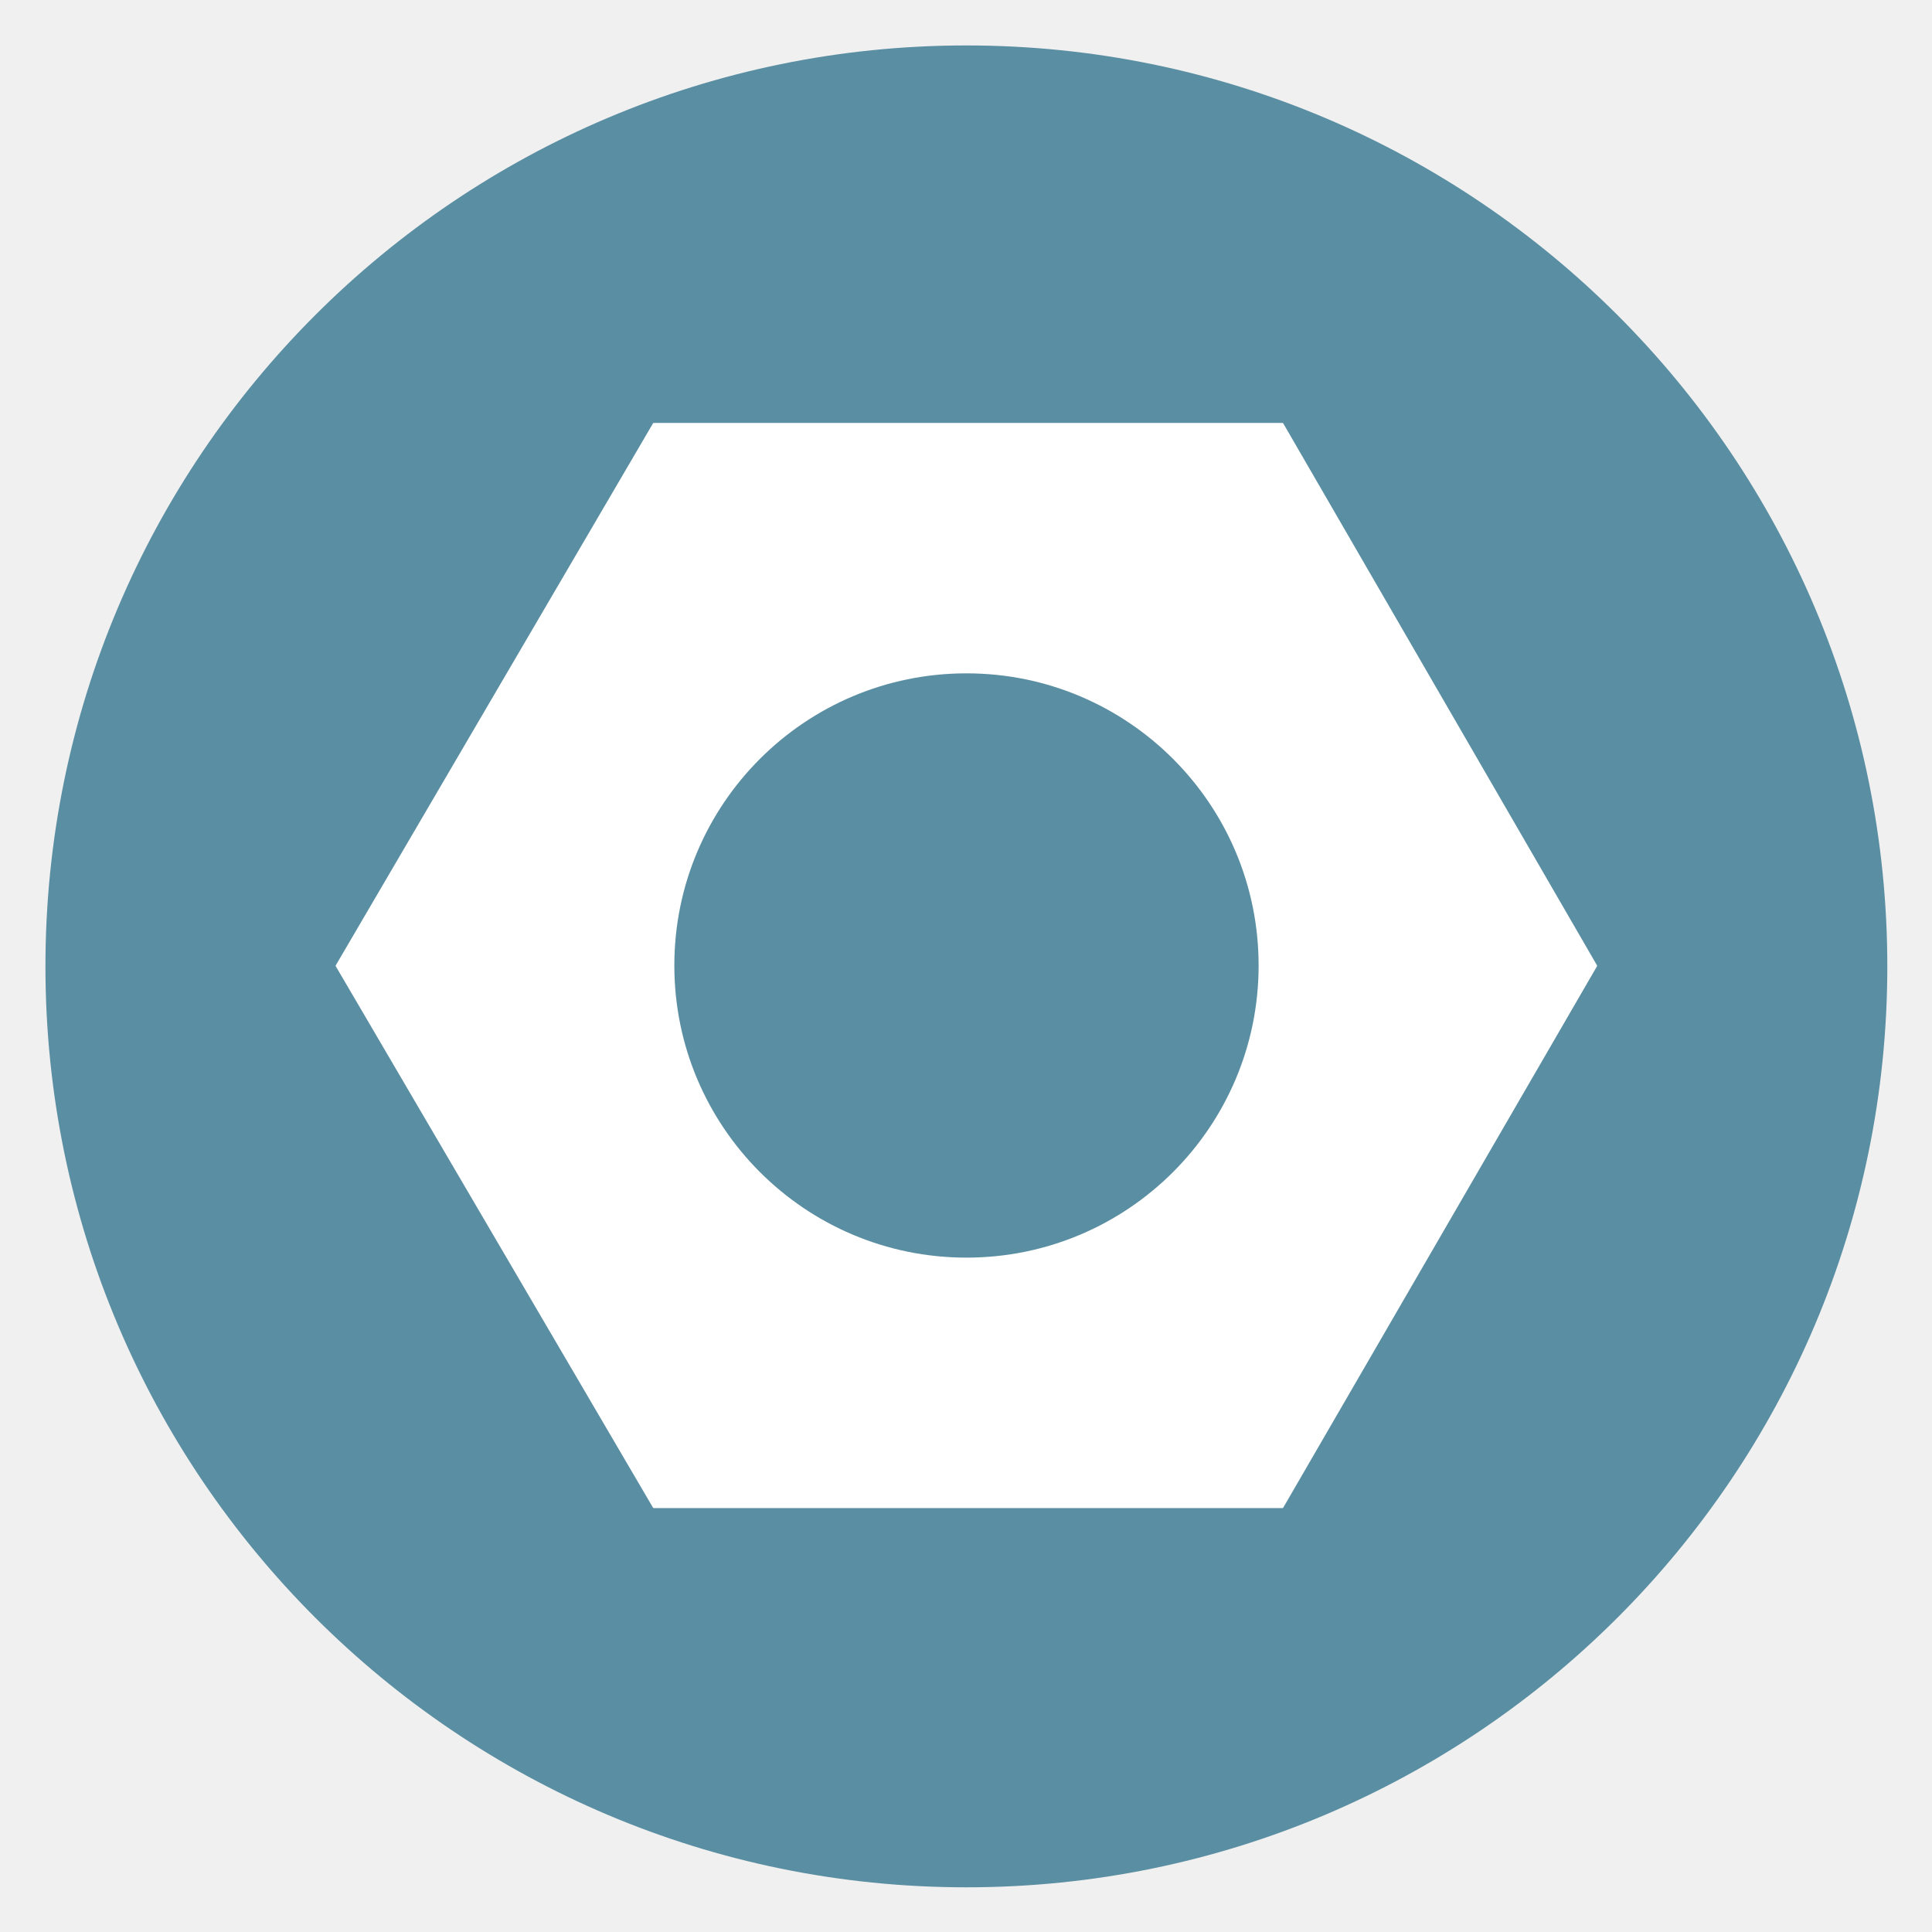
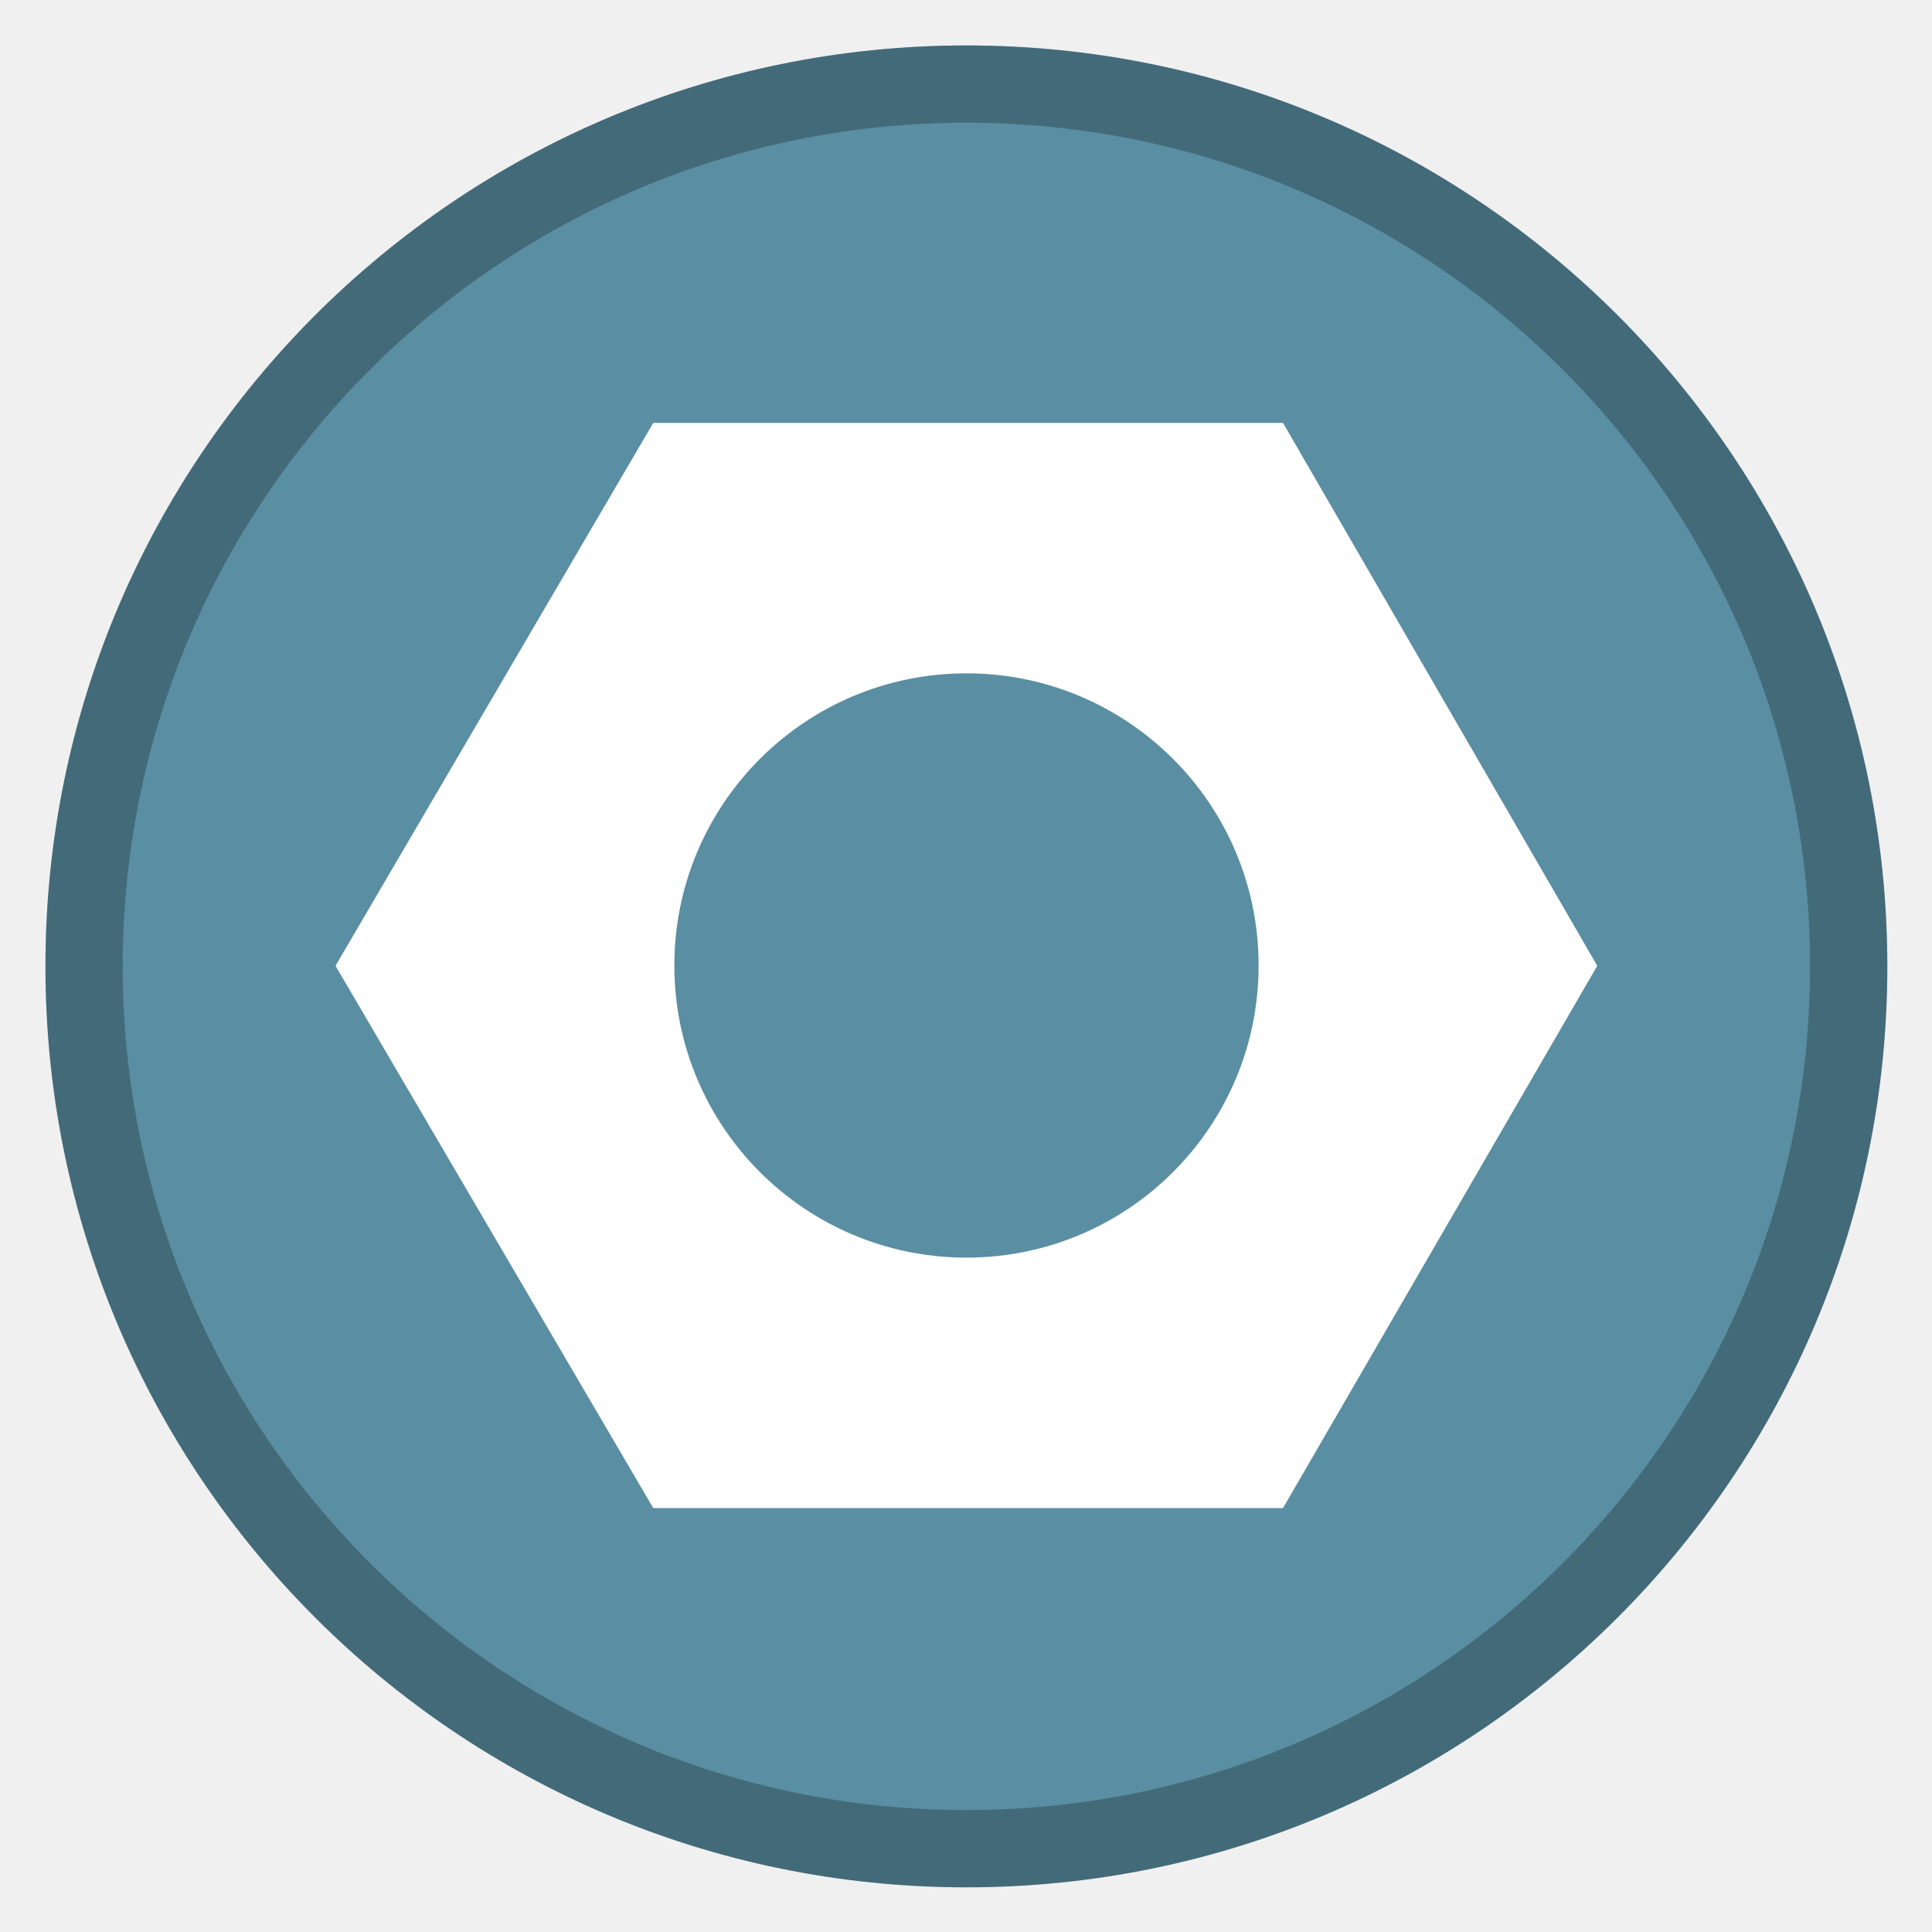
- <svg xmlns="http://www.w3.org/2000/svg" version="1.1" id="Capa_1" x="0px" y="0px" viewBox="0 0 255.1 255.1" style="enable-background:new 0 0 255.1 255.1;" xml:space="preserve">
-   <style type="text/css">
- 	.st0{fill:#5A8EA2;}
- 	.st1{fill-rule:evenodd;clip-rule:evenodd;fill:#FFFFFF;}
- </style>
-   <circle class="st0" cx="127.6" cy="127.6" r="121.6" />
-   <path class="st1" d="M44.336,127.584c-0.022-0.038-0.022-0.085,0-0.123l41.883-71.558c0.022-0.037,0.062-0.059,0.104-0.059h83.013  c0.044,0,0.083,0.022,0.106,0.061l41.423,71.558c0.021,0.037,0.021,0.085,0,0.122l-41.423,71.479  c-0.022,0.037-0.062,0.061-0.106,0.061H86.323c-0.044,0-0.083-0.022-0.104-0.059L44.336,127.584z M166.187,127.482  c0,21.304-17.27,38.574-38.574,38.574s-38.574-17.27-38.574-38.574s17.27-38.574,38.574-38.574S166.187,106.178,166.187,127.482z" />
+ <svg xmlns="http://www.w3.org/2000/svg" width="50" height="50" viewBox="0 0 50 50" fill="none">
+   <path d="M25.01 48.844C38.173 48.844 48.844 38.173 48.844 25.01C48.844 11.847 38.173 1.176 25.01 1.176C11.847 1.176 1.176 11.847 1.176 25.01C1.176 38.173 11.847 48.844 25.01 48.844Z" fill="#5A8EA2" />
+   <path d="M47.844 25.01C47.844 37.62 37.62 47.844 25.01 47.844C12.399 47.844 2.176 37.62 2.176 25.01C2.176 12.399 12.399 2.176 25.01 2.176C37.62 2.176 47.844 12.399 47.844 25.01Z" stroke="black" stroke-opacity="0.25" stroke-width="2" />
+   <path fill-rule="evenodd" clip-rule="evenodd" d="M8.69 25.007C8.686 24.999 8.686 24.99 8.69 24.983L16.899 10.957C16.903 10.95 16.911 10.945 16.919 10.945H33.19C33.199 10.945 33.206 10.95 33.211 10.957L41.33 24.983C41.334 24.99 41.334 25 41.33 25.007L33.211 39.017C33.207 39.024 33.199 39.029 33.19 39.029H16.919C16.911 39.029 16.903 39.025 16.899 39.017L8.69 25.007ZM32.573 24.987C32.573 29.162 29.188 32.547 25.012 32.547C20.837 32.547 17.452 29.162 17.452 24.987C17.452 20.811 20.837 17.426 25.012 17.426C29.188 17.426 32.573 20.811 32.573 24.987Z" fill="white" />
</svg>
